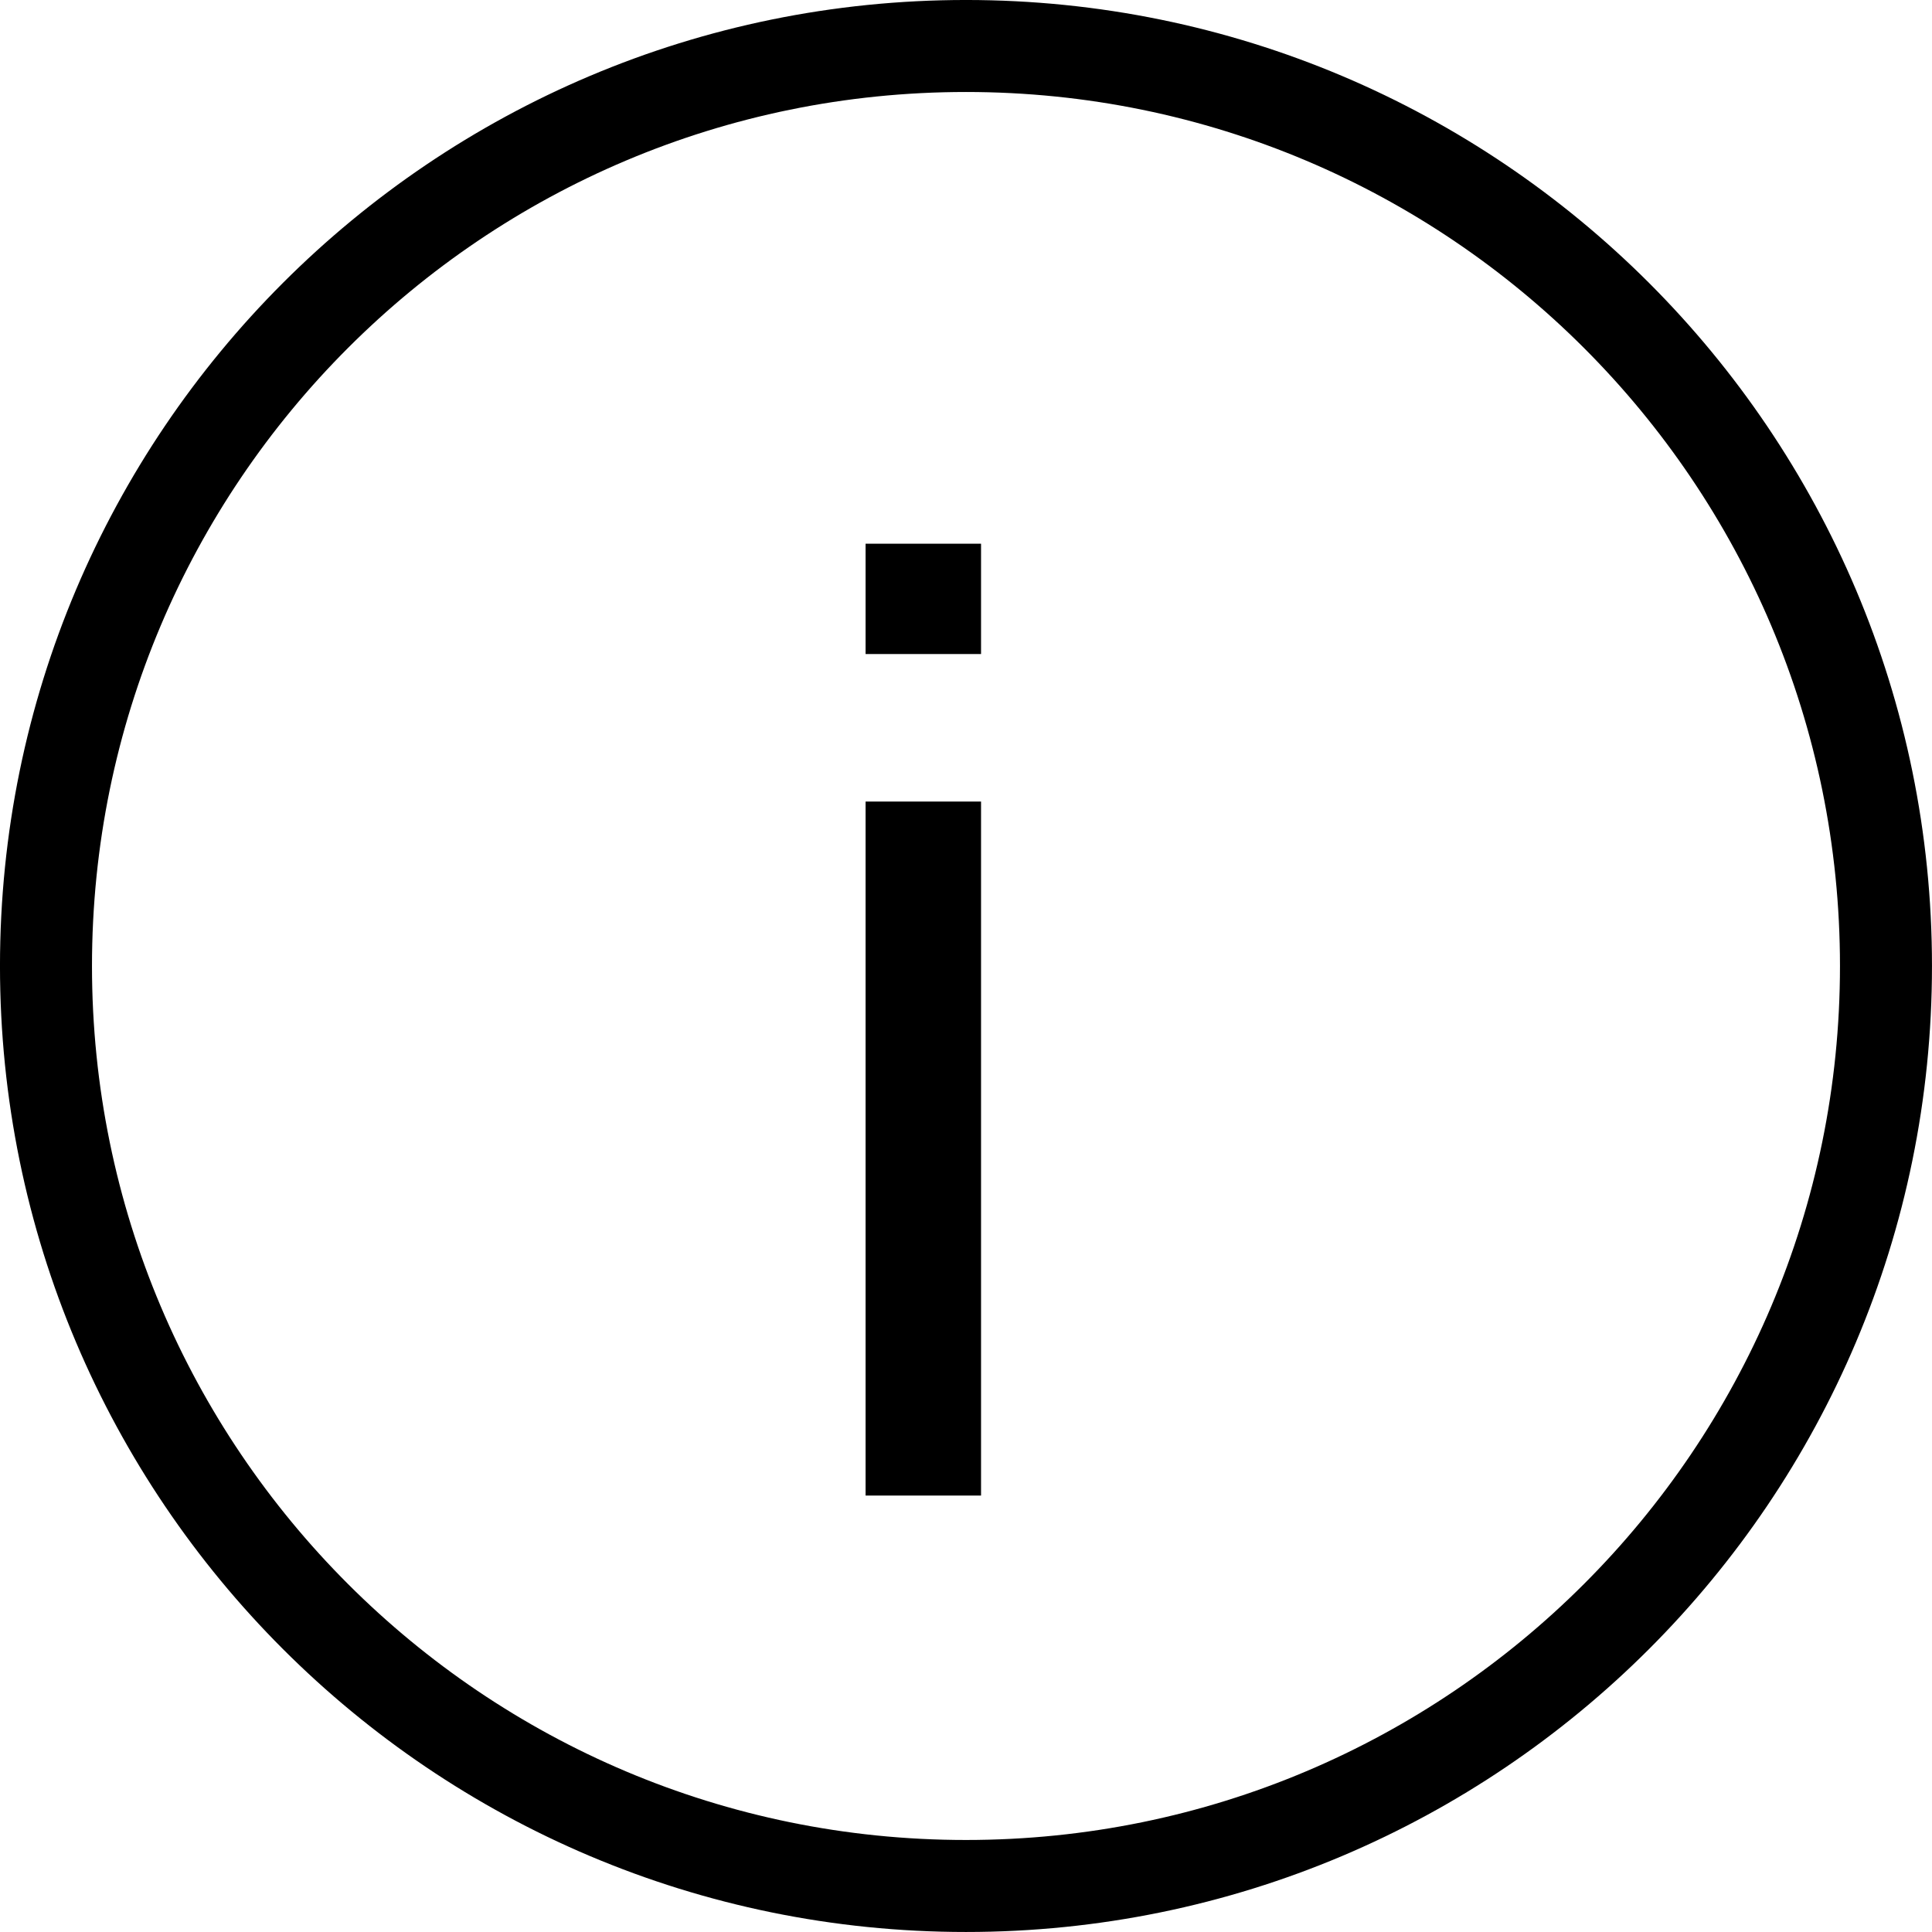
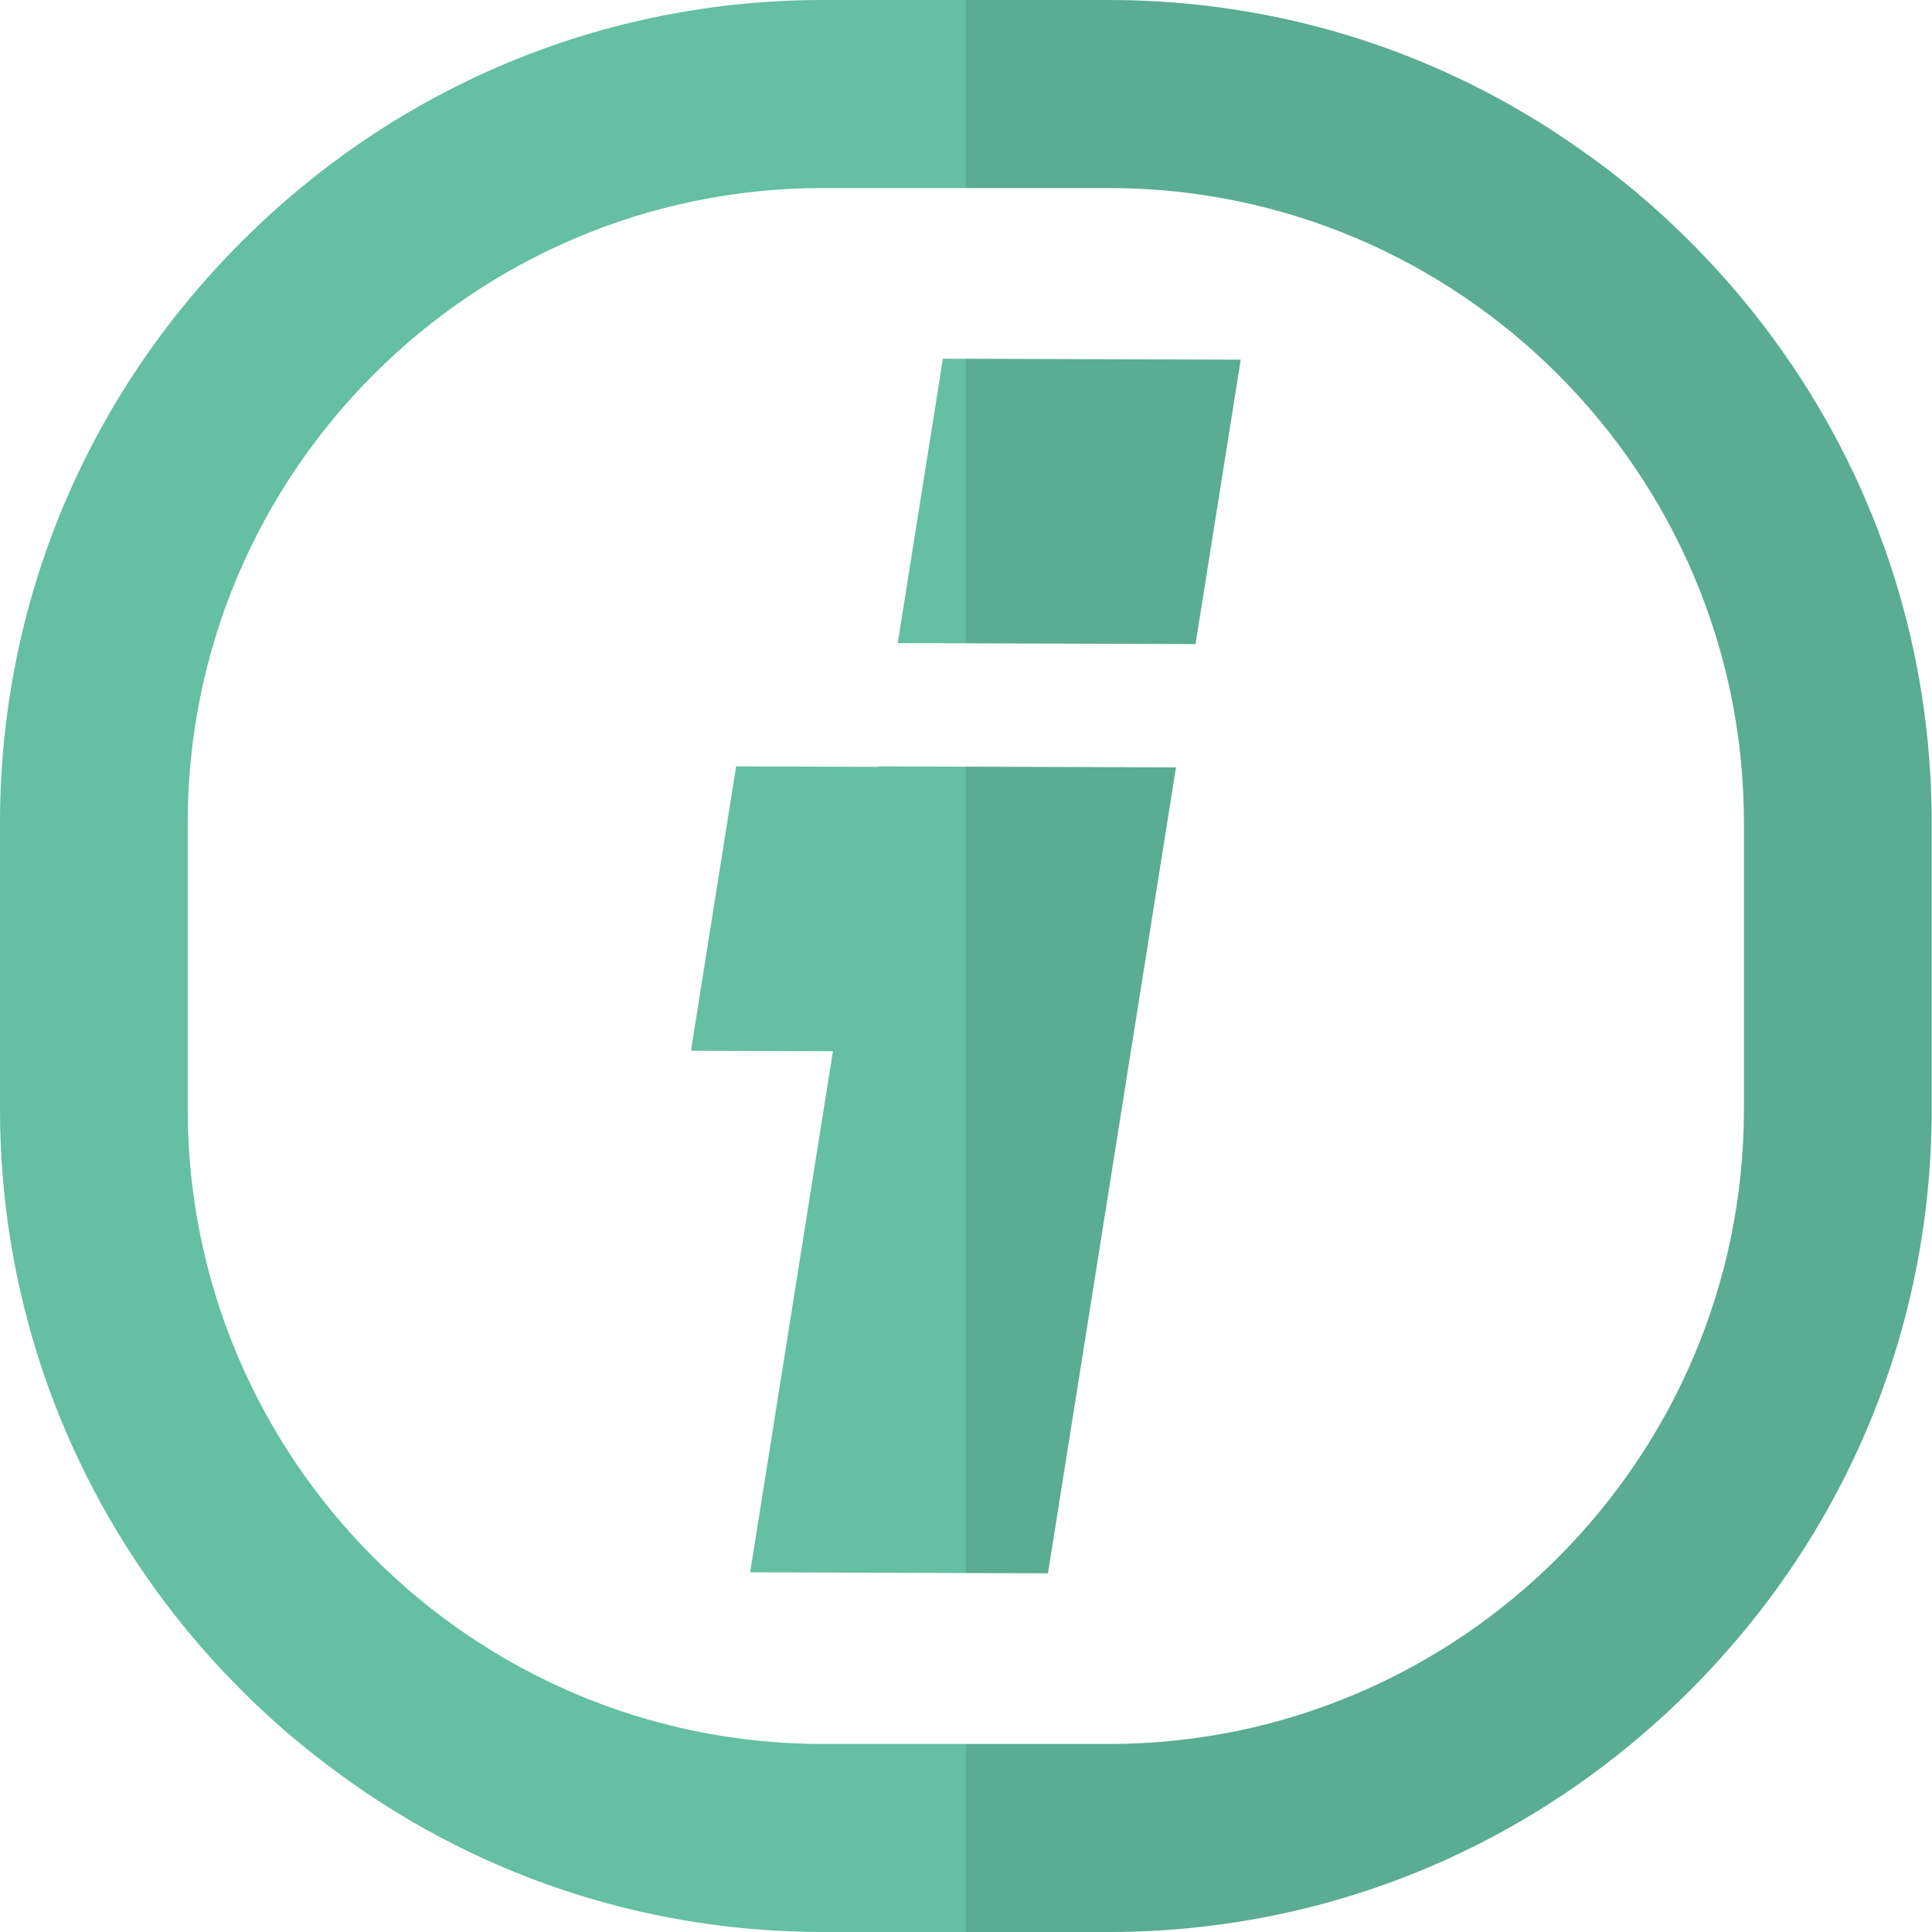
- <svg xmlns="http://www.w3.org/2000/svg" width="100%" height="100%" viewBox="0 0 126 126" version="1.1" xml:space="preserve" style="fill-rule:evenodd;clip-rule:evenodd;stroke-linecap:round;stroke-linejoin:round;stroke-miterlimit:1.5;">
-   <g transform="matrix(1,0,0,1,-337,-237)">
-     <g id="Info" transform="matrix(1.07087,0,0,1.07087,-28.3492,-36.3008)">
-       <g transform="matrix(0.800415,0,0,0.800415,79.834,73.9191)">
-         <circle cx="400" cy="300" r="70" style="fill:rgb(255,255,255);stroke:rgb(0,0,0);stroke-width:7px;" />
+ <svg xmlns="http://www.w3.org/2000/svg" height="800px" width="800px" version="1.1" id="_x36_" viewBox="0 0 512 512" xml:space="preserve">
+   <g>
+     <g>
+       <g>
+         <polygon style="fill:#64BFA3;" points="316.83,170.68 237.913,170.416 249.881,95.058 328.798,95.322    " />
+         <polygon style="fill:#64BFA3;" points="232.722,203.101 232.702,203.227 195.081,203.101 183.113,278.459 220.734,278.585      198.803,416.677 277.72,416.942 311.639,203.366    " />
      </g>
-       <g transform="matrix(1,0,0,1,-0.508691,45.9085)">
-         <text x="389.034px" y="300.386px" style="font-family:'Arial', sans-serif;font-size:80px;">i</text>
+       <g>
+         <path style="fill:#64BFA3;" d="M472.616,93.461c-7.258-10.355-15.488-20.179-24.693-29.384     c-9.116-9.116-18.852-17.347-29.118-24.427C382.341,13.807,339.15,0,293.836,0h-75.76C160.017,0,105.321,22.746,63.989,64.077     C22.746,105.321,0,160.017,0,218.076v75.849c0,47.704,15.4,93.107,43.721,130.721c6.107,8.143,12.922,15.931,20.267,23.277     c7.257,7.258,14.957,13.984,23.012,20.002C124.615,496.512,170.194,512,218.076,512h75.76     c58.059,0,112.755-22.746,154.087-64.077c41.244-41.243,63.989-95.939,63.989-153.998v-75.849     C511.912,172.938,498.193,129.836,472.616,93.461z M462.172,293.925c0,92.753-75.495,168.247-168.336,168.247h-75.76     c-92.841,0-168.336-75.494-168.336-168.247v-75.849c0-92.753,75.495-168.248,168.336-168.248h75.76     c92.841,0,168.336,75.494,168.336,168.248V293.925z" />
      </g>
+     </g>
+     <path style="fill:none;" d="M49.775,218.096v75.808c0,92.788,75.489,168.277,168.278,168.277h37.903v-45.312l-57.153-0.192   l21.931-138.092l-37.62-0.126l11.969-75.358l37.62,0.126l0.02-0.126l23.234,0.078v-32.703l-18.043-0.061l11.968-75.358l6.075,0.021   V49.819h-37.903C125.264,49.819,49.775,125.307,49.775,218.096z" />
+     <path style="fill:none;" d="M328.798,95.322L316.83,170.68l-60.874-0.204v32.703l55.683,0.186L277.72,416.942l-21.764-0.073v45.312   h37.904c92.788,0,168.277-75.489,168.277-168.277v-75.808c0-92.788-75.488-168.277-168.277-168.277h-37.904v45.259L328.798,95.322z   " />
+     <g style="opacity:0.1;">
+       <polygon style="fill:#040000;" points="328.798,95.322 255.956,95.078 255.956,170.476 316.83,170.68   " />
+       <polygon style="fill:#040000;" points="311.639,203.365 255.956,203.179 255.956,416.869 277.72,416.942   " />
+       <path style="fill:#040000;" d="M447.91,64.044C406.611,22.746,351.901,0.001,293.86,0.001h-37.904v49.818h37.904    c92.788,0,168.277,75.489,168.277,168.277v75.808c0,92.788-75.488,168.277-168.277,168.277h-37.904v49.818h37.904    c58.041,0,112.751-22.745,154.05-64.044c41.299-41.3,64.044-96.01,64.044-154.051v-75.808    C511.954,160.055,489.209,105.345,447.91,64.044z" />
    </g>
  </g>
</svg>
